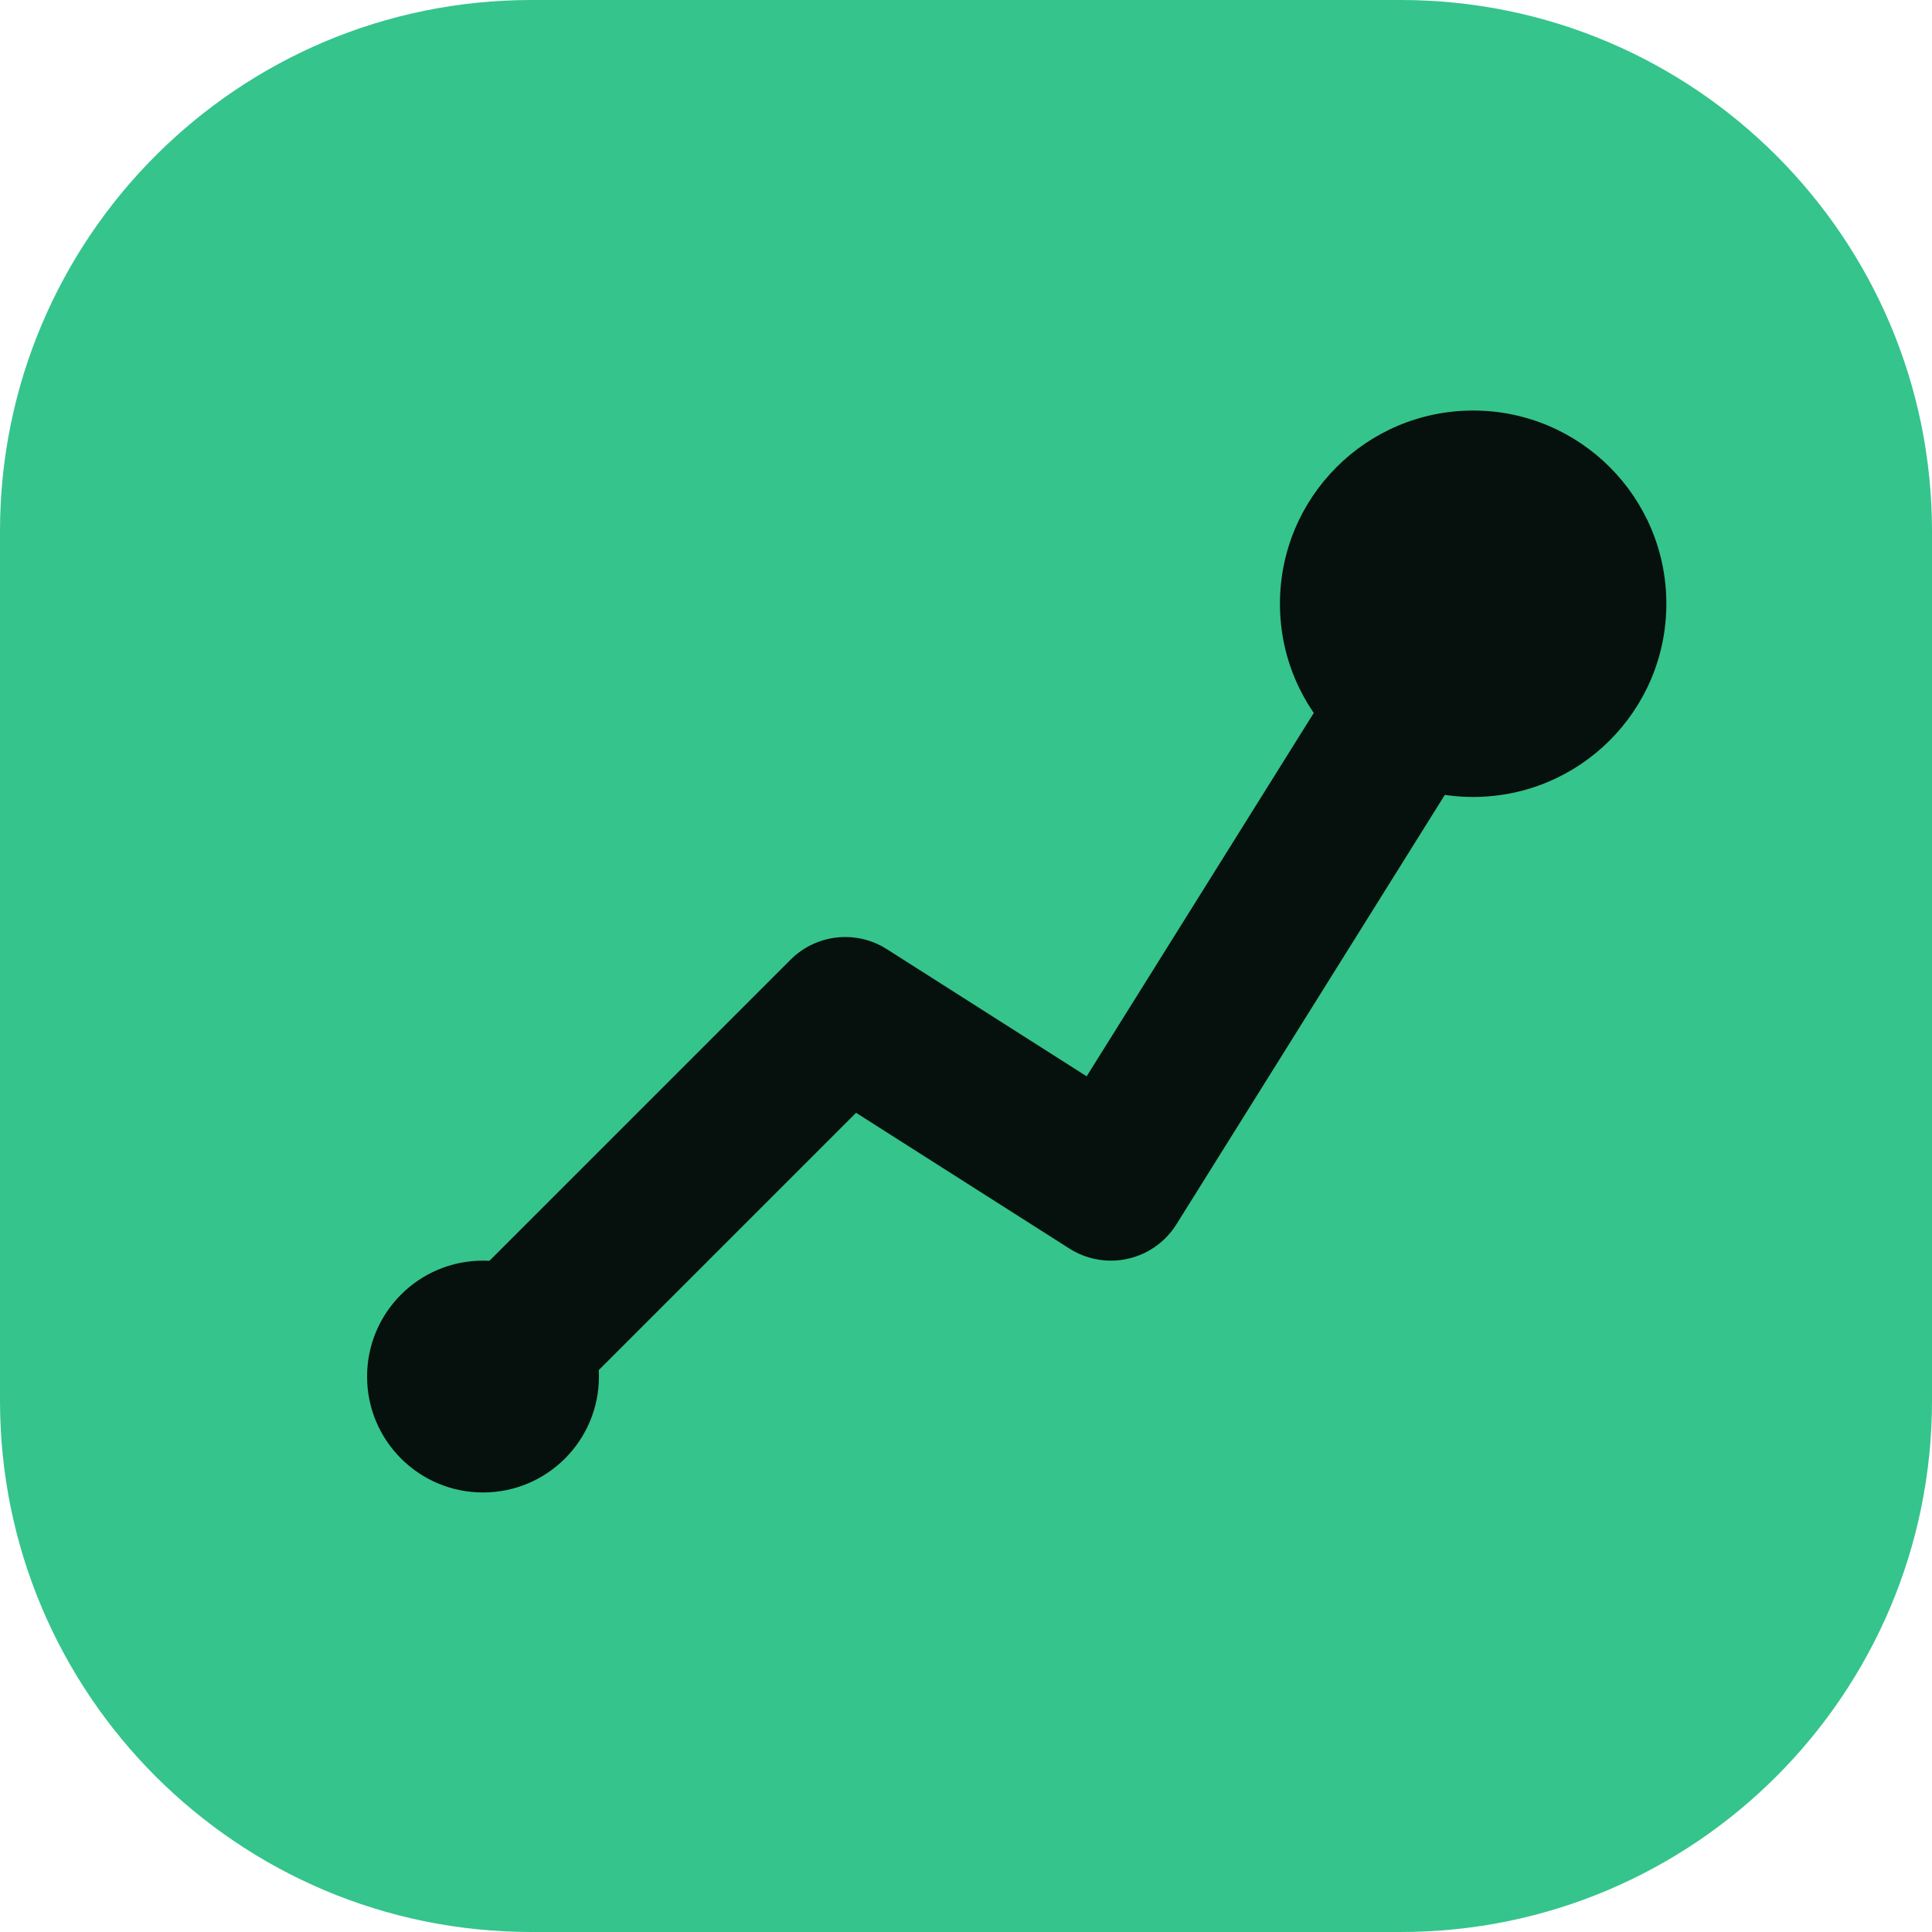
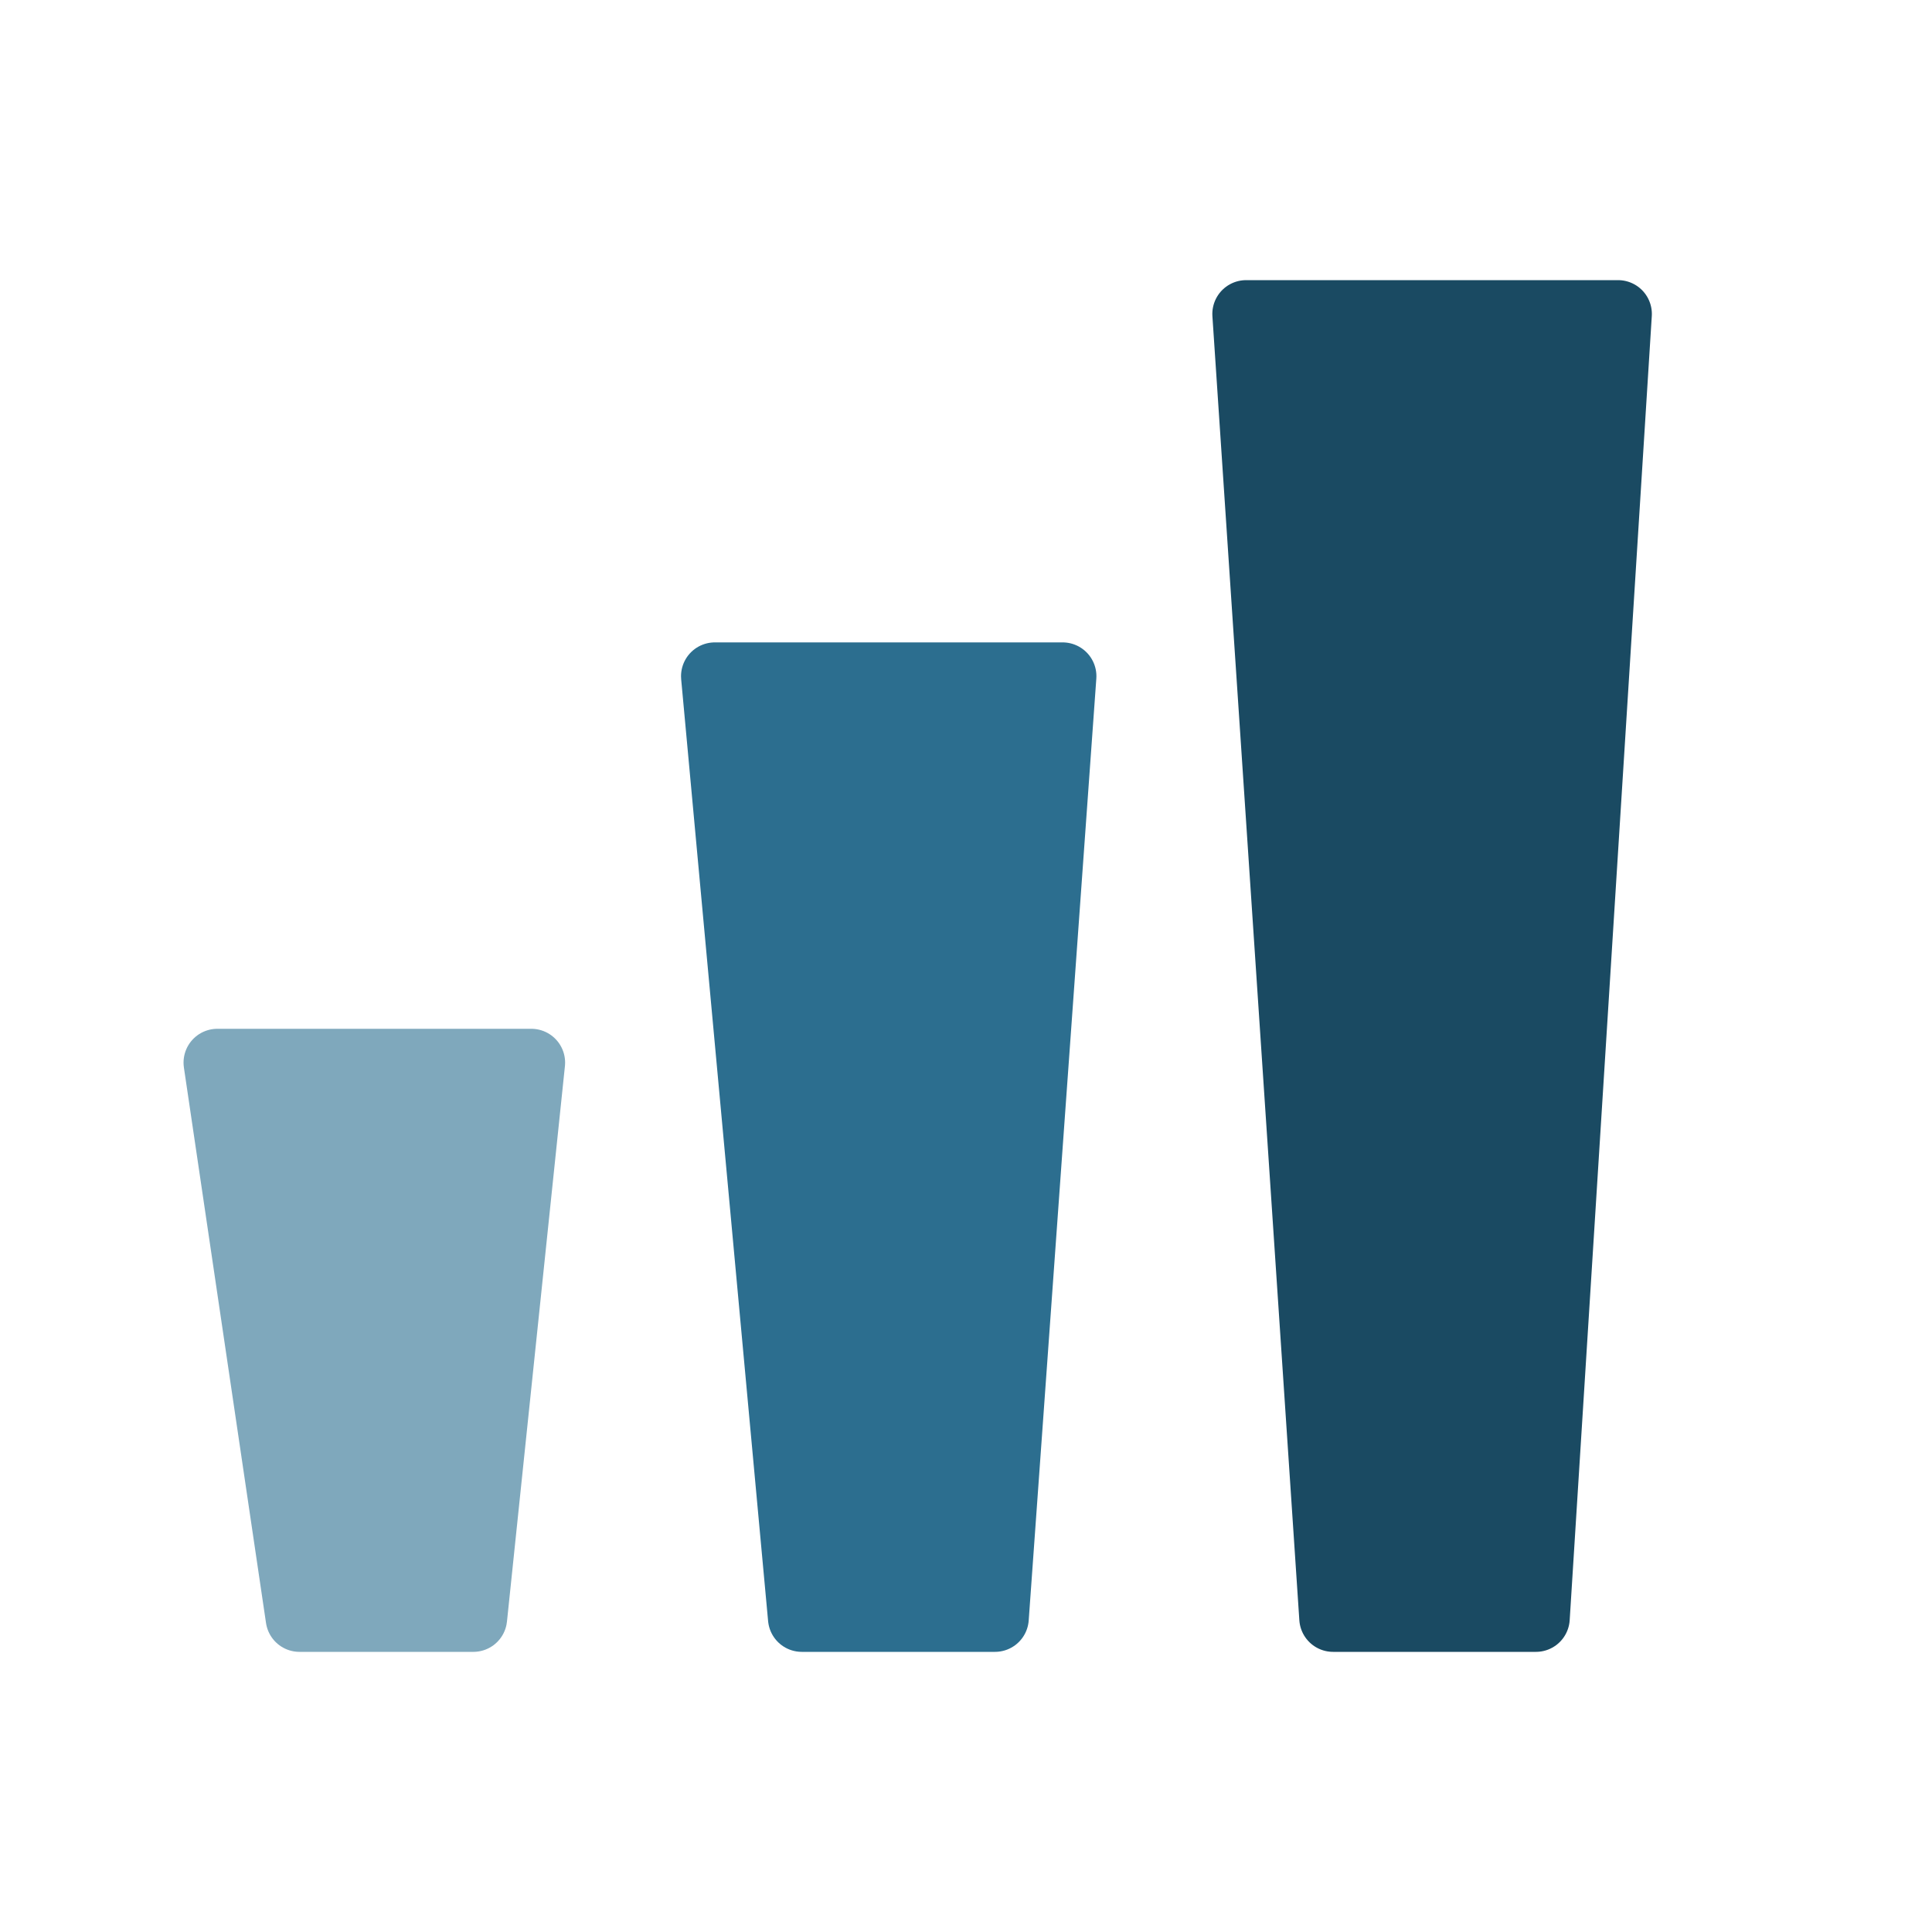
<svg xmlns="http://www.w3.org/2000/svg" viewBox="0 0 40 40" width="40" height="40" role="img" aria-label="Planvio">
-   <rect width="40" height="40" rx="11" fill="#35C48C" />
-   <path d="M10 28.5 L17.5 21 L23 24.5 L30.5 12.5" fill="none" stroke="#06110D" stroke-width="3.2" stroke-linecap="round" stroke-linejoin="round" />
-   <circle cx="10" cy="28.5" r="2.4" fill="#06110D" />
-   <circle cx="30.5" cy="12.5" r="4" fill="#06110D" />
+   <path d="M4.5 22 L11 22 L9.8 33.5 L6.2 33.5 Z" fill="#7FA8BC" stroke="#7FA8BC" stroke-width="1.4" stroke-linejoin="round" />
+   <path d="M14.8 14 L22 14 L20.6 33.5 L16.6 33.5 Z" fill="#2C6E8F" stroke="#2C6E8F" stroke-width="1.4" stroke-linejoin="round" />
+   <path d="M25.8 6.5 L33.5 6.5 L31.8 33.5 L27.6 33.5 Z" fill="#1A4A62" stroke="#1A4A62" stroke-width="1.4" stroke-linejoin="round" />
</svg>
